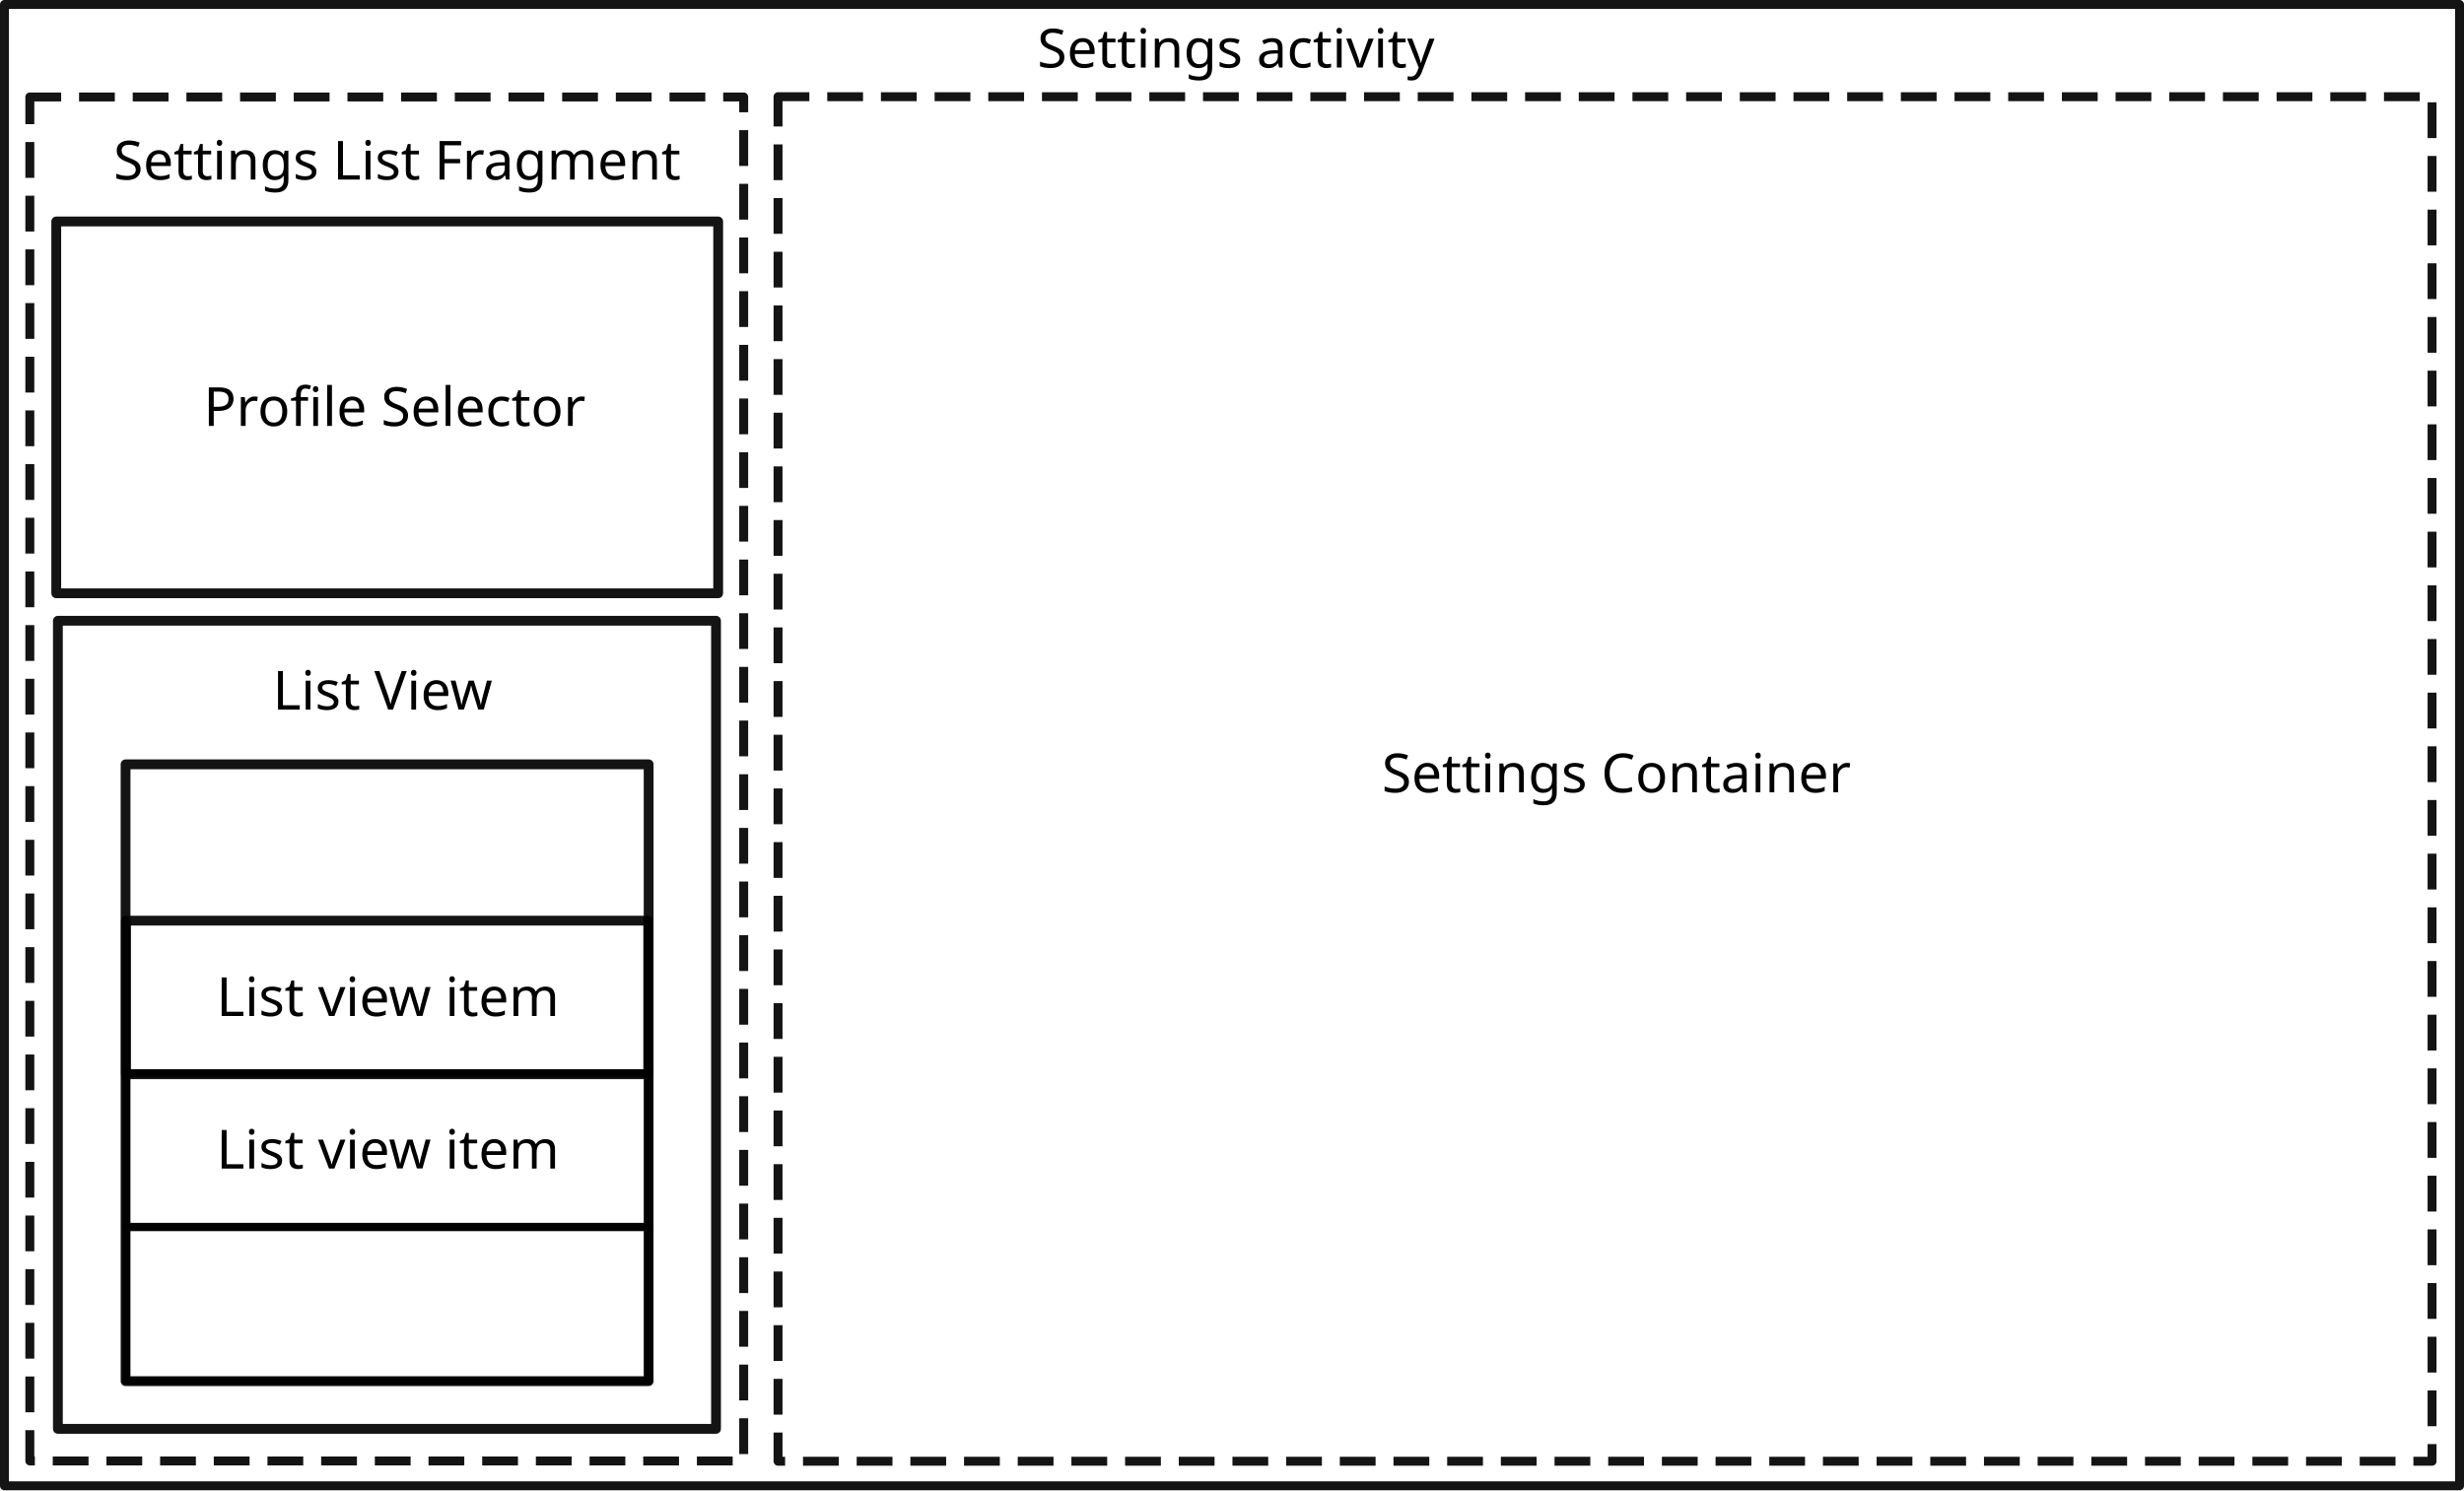
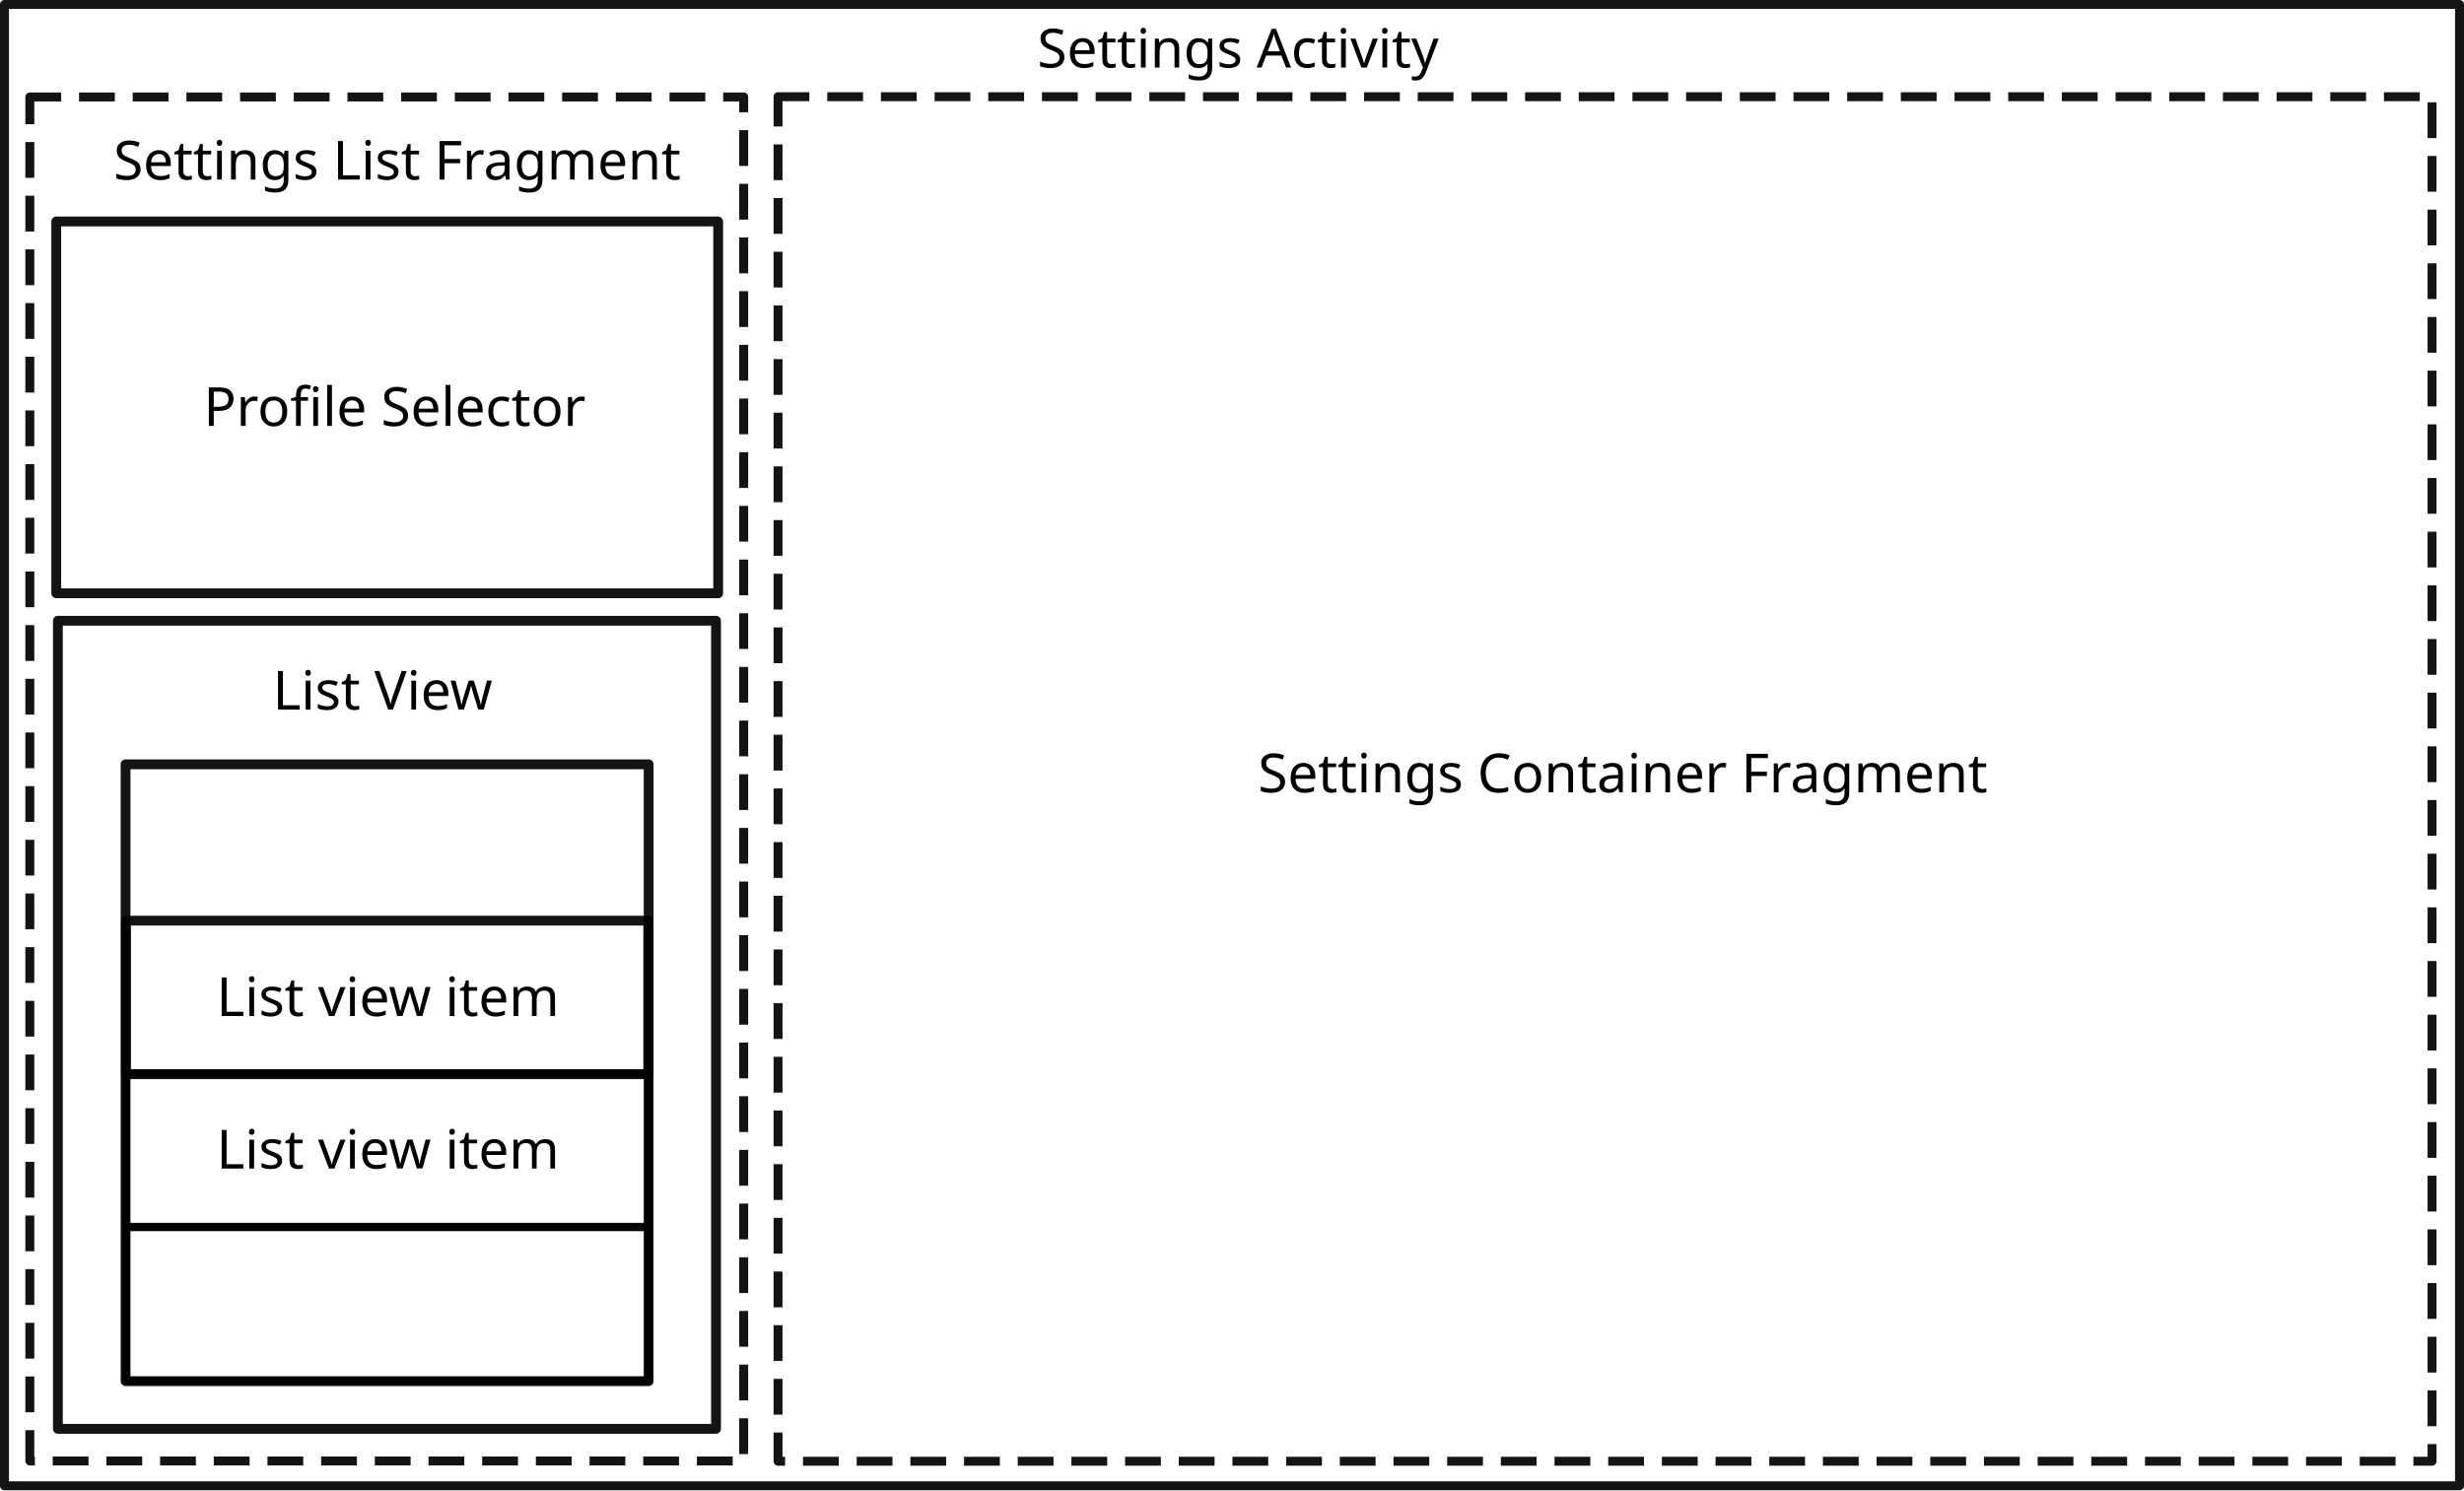
<svg xmlns="http://www.w3.org/2000/svg" width="502.348" height="303.875" id="svg2" version="1.1">
  <defs id="defs4" />
  <g id="layer1" transform="translate(-124.0976,-176.4181)">
    <rect style="opacity:0.92;fill:none;stroke:#000000;stroke-width:1.824;stroke-linecap:square;stroke-linejoin:round;stroke-miterlimit:4;stroke-opacity:1;stroke-dasharray:none" id="rect2985" width="500.524" height="302.051" x="125.01" y="177.33" />
    <rect style="opacity:0.92;fill:none;stroke:#000000;stroke-width:1.824;stroke-linecap:square;stroke-linejoin:round;stroke-miterlimit:4;stroke-opacity:1;stroke-dasharray:5.472, 5.472;stroke-dashoffset:0" id="rect2987" width="145.539" height="278.122" x="130.18" y="196.19" />
    <rect style="opacity:0.92;fill:none;stroke:#000000;stroke-width:1.824;stroke-linecap:square;stroke-linejoin:round;stroke-miterlimit:4;stroke-opacity:1;stroke-dasharray:5.472, 5.472;stroke-dashoffset:0" id="rect2989" width="337.212" height="278.234" x="282.72" y="196.134" />
    <rect style="opacity:0.92;fill:none;stroke:#000000;stroke-width:2;stroke-linecap:square;stroke-linejoin:round;stroke-miterlimit:4;stroke-opacity:1;stroke-dasharray:none" id="rect3761" width="134.949" height="75.816" x="135.566" y="221.575" />
    <text xml:space="preserve" style="font-size:11px;font-style:normal;font-variant:normal;font-weight:normal;font-stretch:normal;line-height:125%;letter-spacing:0px;word-spacing:0px;fill:#000000;fill-opacity:1;stroke:none;font-family:cmb10;-inkscape-font-specification:cmb10" x="165.612" y="263.272" id="text2987">
      <tspan id="tspan2989" x="165.612" y="263.272">Profile Selector</tspan>
    </text>
-     <text xml:space="preserve" style="font-size:11px;font-style:normal;font-variant:normal;font-weight:normal;font-stretch:normal;line-height:125%;letter-spacing:0px;word-spacing:0px;fill:#000000;fill-opacity:1;stroke:none;font-family:cmb10;-inkscape-font-specification:cmb10" x="405.827" y="337.977" id="text2995">
-       <tspan id="tspan2997" x="405.827" y="337.977">Settings Container</tspan>
+     <text xml:space="preserve" style="font-size:11px;font-style:normal;font-variant:normal;font-weight:normal;font-stretch:normal;line-height:125%;letter-spacing:0px;word-spacing:0px;fill:#000000;fill-opacity:1;stroke:none;font-family:cmb10;-inkscape-font-specification:cmb10" x="380.575" y="337.977" id="text2995">
+       <tspan id="tspan2997" x="380.575" y="337.977">Settings Container Fragment</tspan>
    </text>
    <text xml:space="preserve" style="font-size:11px;font-style:normal;font-variant:normal;font-weight:normal;font-stretch:normal;line-height:125%;letter-spacing:0px;word-spacing:0px;fill:#000000;fill-opacity:1;stroke:none;font-family:cmb10;-inkscape-font-specification:cmb10" x="335.577" y="190.192" id="text3979">
-       <tspan id="tspan3981" x="335.577" y="190.192">Settings activity</tspan>
+       <tspan id="tspan3981" x="335.577" y="190.192">Settings Activity</tspan>
    </text>
    <text xml:space="preserve" style="font-size:11px;font-style:normal;font-variant:normal;font-weight:normal;font-stretch:normal;line-height:125%;letter-spacing:0px;word-spacing:0px;fill:#000000;fill-opacity:1;stroke:none;font-family:cmb10;-inkscape-font-specification:cmb10" x="147.243" y="213.035" id="text4018">
      <tspan id="tspan4020" x="147.243" y="213.035">Settings List Fragment</tspan>
    </text>
    <g id="g4100" transform="translate(0.6923523,0)">
      <rect y="302.989" x="135.207" height="164.778" width="134.177" id="rect3761-1" style="opacity:0.92;fill:none;stroke:#000000;stroke-width:2;stroke-linecap:square;stroke-linejoin:round;stroke-miterlimit:4;stroke-opacity:1;stroke-dasharray:none" />
      <text id="text4040" y="321.105" x="179.028" style="font-size:11px;font-style:normal;font-variant:normal;font-weight:normal;font-stretch:normal;line-height:125%;letter-spacing:0px;word-spacing:0px;fill:#000000;fill-opacity:1;stroke:none;font-family:cmb10;-inkscape-font-specification:cmb10" xml:space="preserve">
        <tspan y="321.105" x="179.028" id="tspan4042">List View</tspan>
      </text>
      <text id="text2991" y="414.689" x="167.538" style="font-size:11px;font-style:normal;font-variant:normal;font-weight:normal;font-stretch:normal;line-height:125%;letter-spacing:0px;word-spacing:0px;fill:#000000;fill-opacity:1;stroke:none;font-family:cmb10;-inkscape-font-specification:cmb10" xml:space="preserve">
        <tspan y="414.689" x="167.538" id="tspan2993">List view item</tspan>
      </text>
      <rect y="332.266" x="149.005" height="125.774" width="106.642" id="rect3759" style="opacity:0.92;fill:none;stroke:#000000;stroke-width:2;stroke-linecap:square;stroke-linejoin:round;stroke-miterlimit:4;stroke-opacity:1;stroke-dasharray:none" />
      <rect y="426.667" x="149.088" height="31.309" width="106.476" id="rect3010-1-4-0-4-5" style="opacity:0.92;fill:none;stroke:#000000;stroke-width:1.59;stroke-linecap:square;stroke-linejoin:round;stroke-miterlimit:4;stroke-opacity:1;stroke-dasharray:none" />
      <rect y="395.244" x="149.087" height="31.311" width="106.478" id="rect3010-1-4-0-4-1" style="opacity:0.92;fill:none;stroke:#000000;stroke-width:1.588;stroke-linecap:square;stroke-linejoin:round;stroke-miterlimit:4;stroke-opacity:1;stroke-dasharray:none" />
      <rect y="364.143" x="149.087" height="31.311" width="106.478" id="rect3010-1-4-0-4-5-7" style="opacity:0.92;fill:none;stroke:#000000;stroke-width:2;stroke-linecap:square;stroke-linejoin:round;stroke-miterlimit:4;stroke-opacity:1;stroke-dasharray:none" />
      <text id="text2991-1" y="383.588" x="167.538" style="font-size:11px;font-style:normal;font-variant:normal;font-weight:normal;font-stretch:normal;line-height:125%;letter-spacing:0px;word-spacing:0px;fill:#000000;fill-opacity:1;stroke:none;font-family:cmb10;-inkscape-font-specification:cmb10" xml:space="preserve">
        <tspan y="383.588" x="167.538" id="tspan2993-5">List view item</tspan>
      </text>
    </g>
  </g>
</svg>
